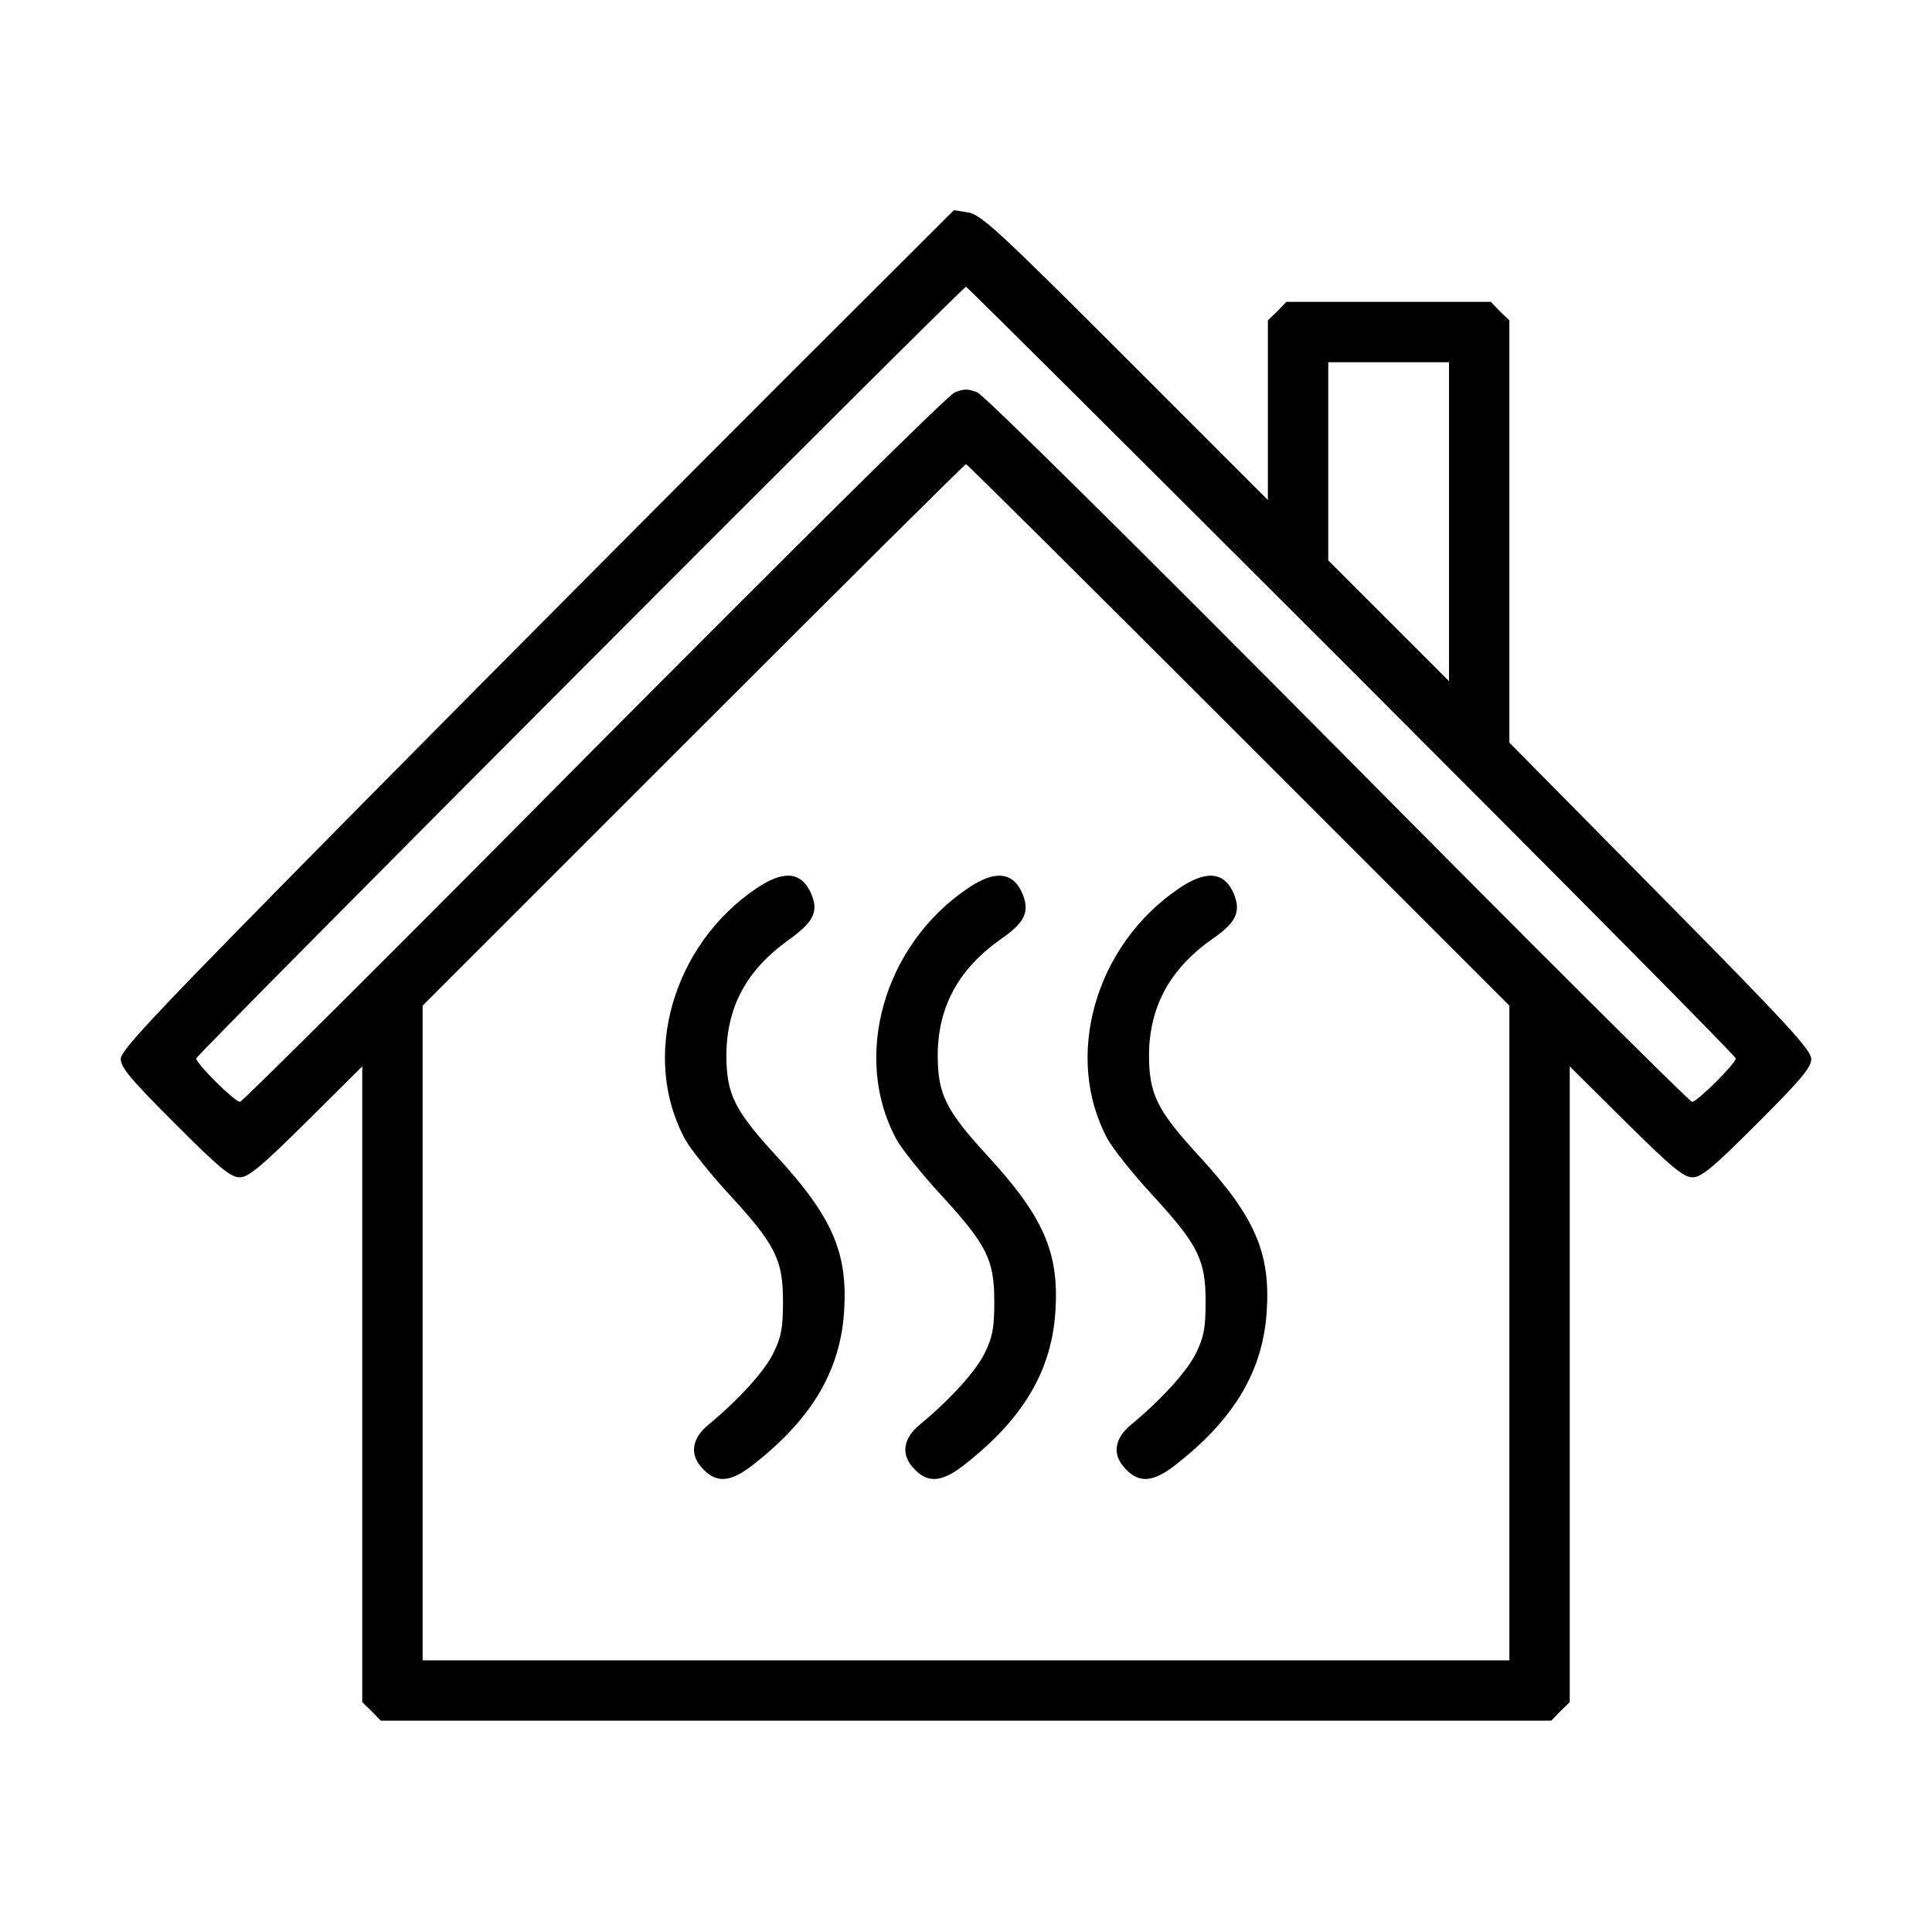
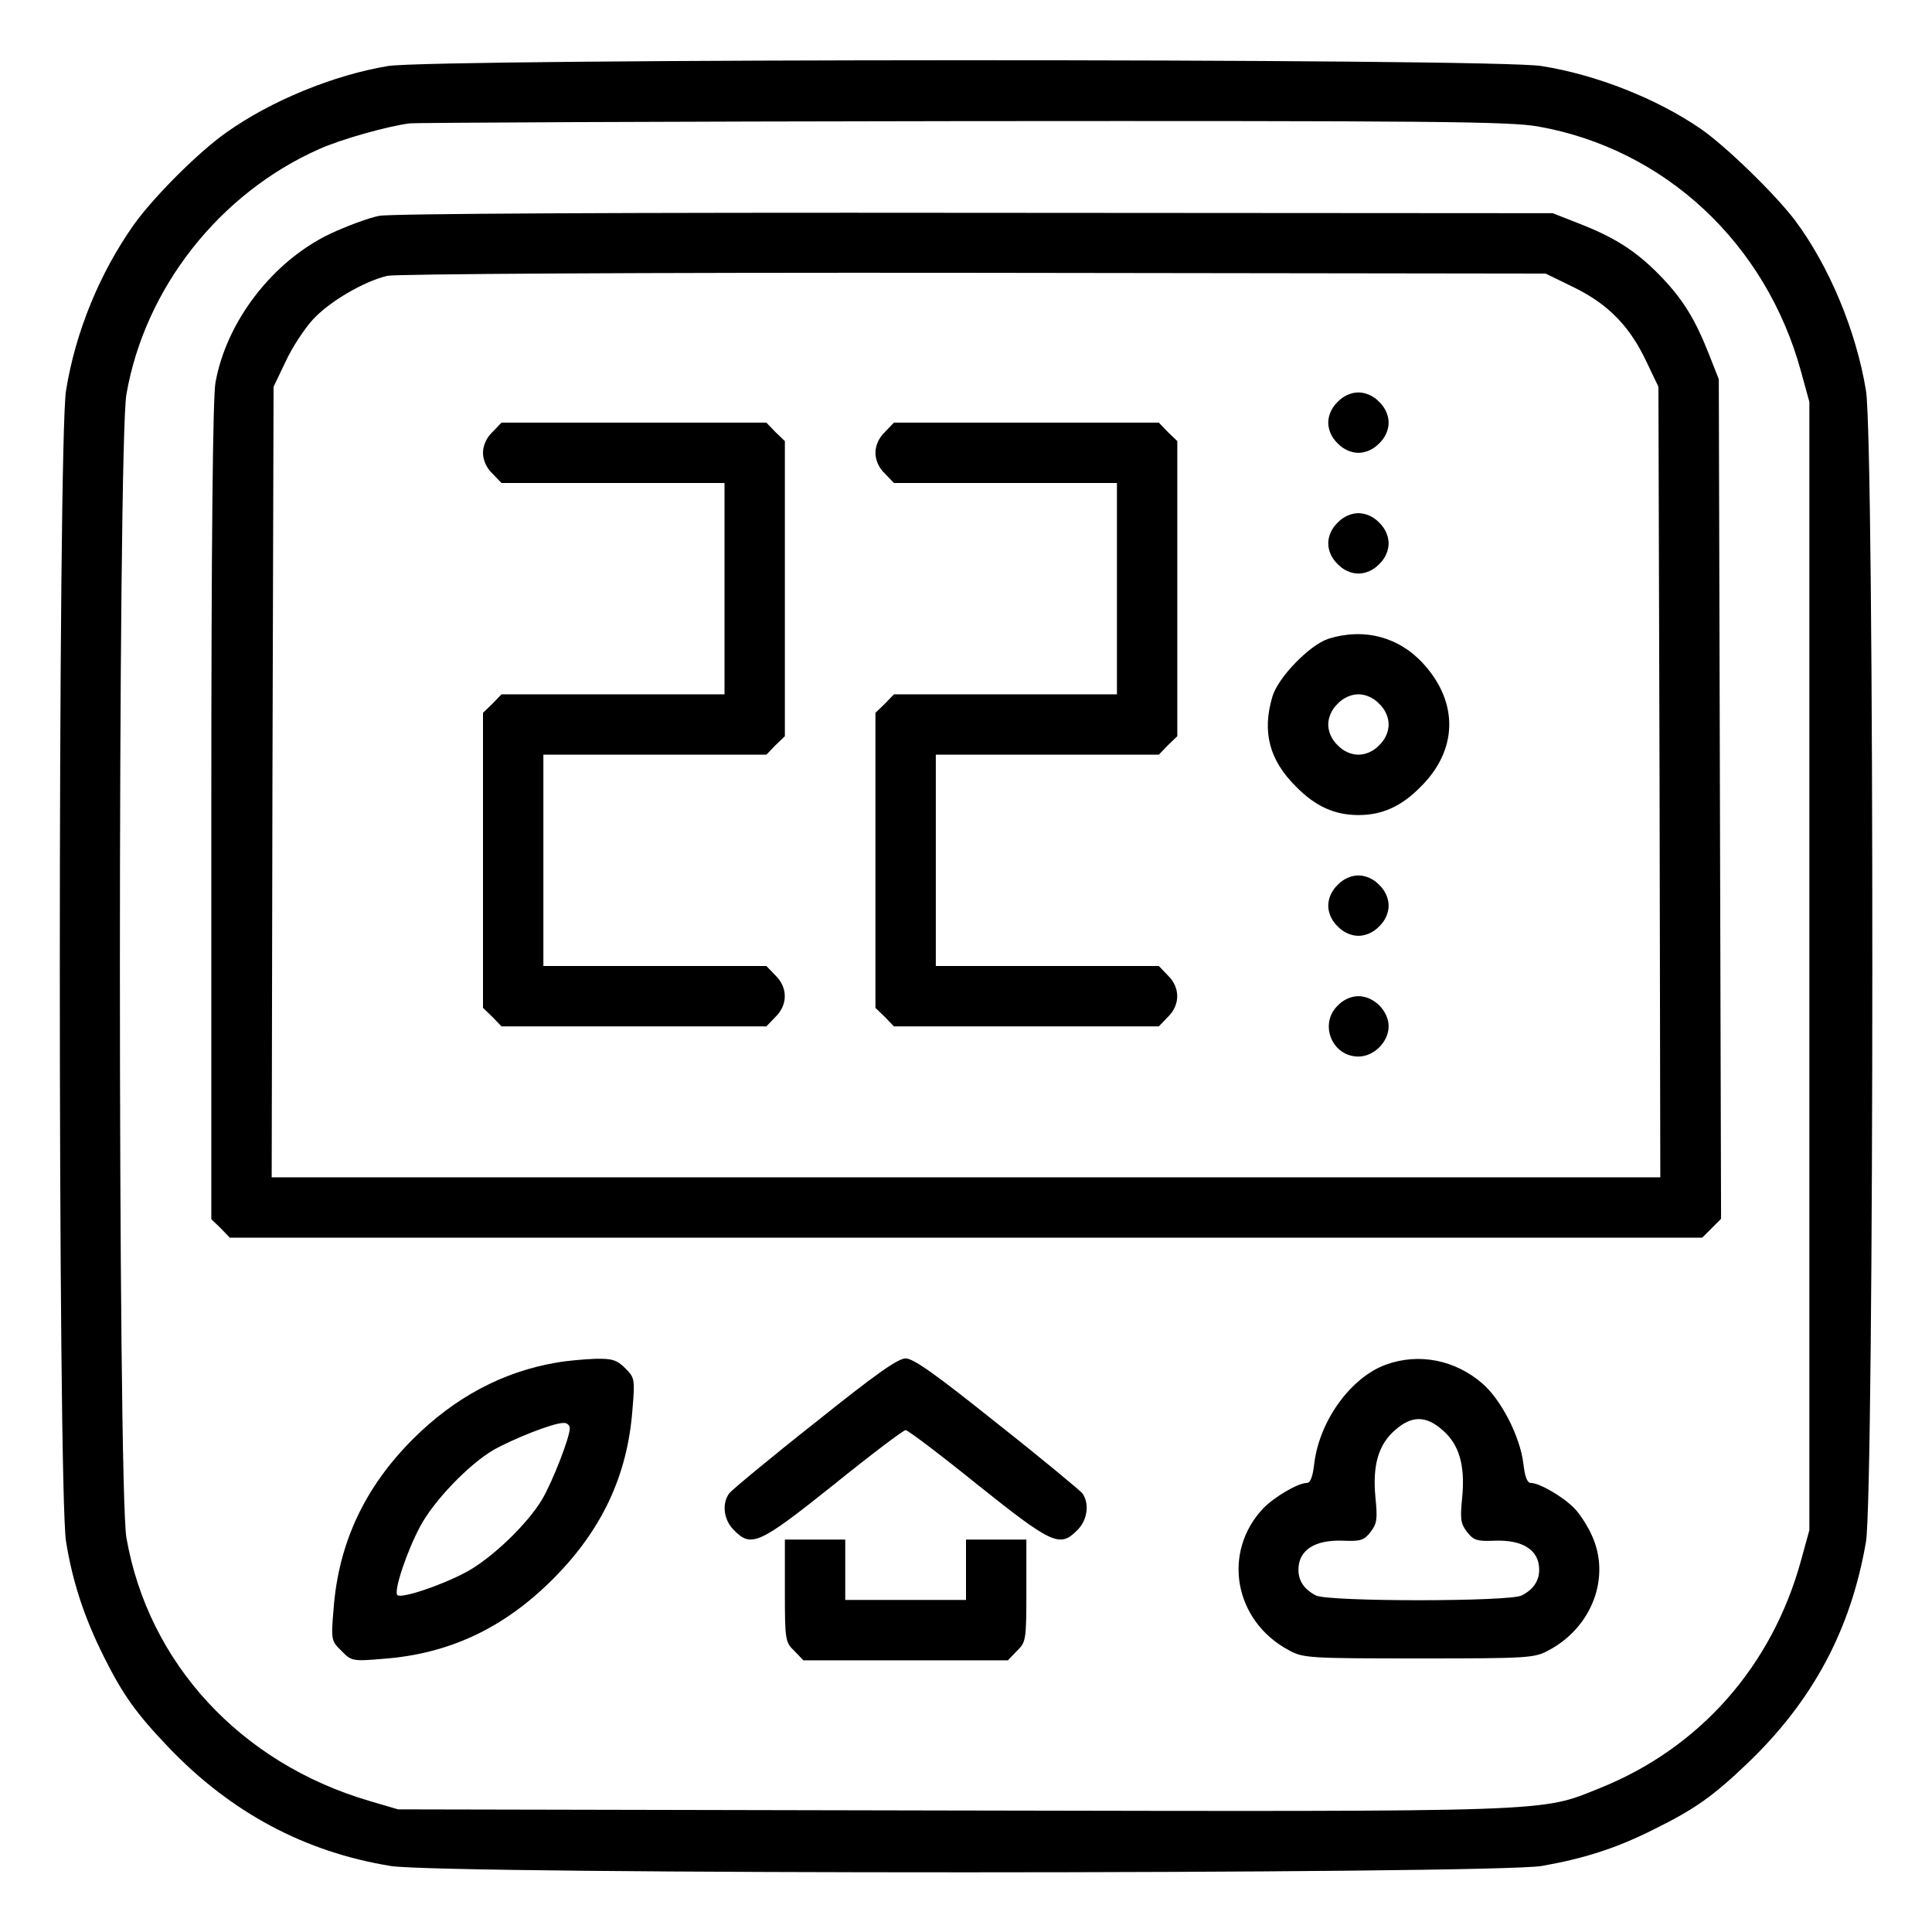
<svg xmlns="http://www.w3.org/2000/svg" version="1.0" width="512pt" height="512pt" viewBox="0 0 512 512" preserveAspectRatio="xMidYMid meet">
  <g transform="translate(0,512) scale(0.1,-0.1)" fill="#000000" stroke="none">
-     <path d="M2093 4129 c-239 -239 -736 -738 -1104 -1110 -567 -574 -669 -681 -669 -705 0 -23 27 -55 143 -171 118 -118 148 -143 172 -143 23 0 55 26 177 147 l148 147 0 -842 0 -843 25 -24 24 -25 1551 0 1551 0 24 25 25 24 0 843 0 842 148 -147 c122 -121 154 -147 177 -147 24 0 54 25 172 143 116 116 143 148 143 171 0 23 -65 94 -400 433 l-400 405 0 559 0 560 -25 24 -24 25 -271 0 -271 0 -24 -25 -25 -24 0 -238 0 -238 -378 378 c-336 336 -382 378 -416 384 l-38 6 -435 -434z m1489 -786 c560 -560 1018 -1022 1018 -1028 0 -13 -102 -115 -116 -115 -6 0 -428 420 -937 934 -531 535 -939 939 -957 946 -24 10 -36 10 -60 0 -18 -7 -425 -411 -957 -946 -509 -514 -931 -934 -937 -934 -14 0 -116 101 -116 115 0 10 2030 2045 2040 2045 3 0 463 -458 1022 -1017z m258 395 l0 -423 -160 160 -160 160 0 262 0 263 160 0 160 0 0 -422z m-558 -565 l718 -718 0 -867 0 -868 -1440 0 -1440 0 0 867 0 868 717 717 c395 395 720 718 723 718 3 0 328 -323 722 -717z" />
-     <path d="M2005 2766 c-223 -150 -308 -448 -189 -666 14 -25 67 -92 119 -148 121 -132 140 -171 140 -282 0 -70 -5 -94 -25 -135 -23 -48 -92 -124 -173 -191 -46 -38 -50 -82 -12 -119 36 -37 74 -32 133 15 154 121 229 248 239 405 10 155 -31 250 -179 411 -112 122 -133 164 -133 269 1 127 54 224 162 302 69 49 83 76 63 124 -25 59 -73 64 -145 15z" />
-     <path d="M2565 2766 c-223 -150 -308 -448 -189 -666 14 -25 67 -92 119 -148 121 -132 140 -171 140 -282 0 -70 -5 -94 -25 -135 -23 -48 -92 -124 -173 -191 -46 -38 -50 -82 -12 -119 36 -37 74 -32 133 15 154 121 229 248 239 405 10 155 -31 250 -179 411 -112 122 -133 164 -133 269 1 127 55 227 167 306 64 44 77 72 58 120 -25 59 -73 64 -145 15z" />
-     <path d="M3125 2766 c-223 -150 -308 -448 -189 -666 14 -25 67 -92 119 -148 121 -132 140 -171 140 -282 0 -70 -5 -94 -25 -135 -23 -48 -92 -124 -173 -191 -46 -38 -50 -82 -12 -119 36 -37 74 -32 133 15 154 121 229 248 239 405 10 155 -31 250 -179 411 -112 122 -133 164 -133 269 1 127 55 227 167 306 64 44 77 72 58 120 -25 59 -73 64 -145 15z" />
+     <path d="M1028 4945 c-144 -24 -310 -92 -428 -176 -74 -52 -192 -170 -245 -244 -90 -127 -155 -284 -180 -440 -22 -134 -22 -2916 0 -3050 17 -107 49 -203 100 -305 51 -102 86 -151 173 -242 165 -172 360 -276 587 -313 138 -23 2921 -22 3051 0 113 20 198 47 299 98 107 53 155 87 247 175 172 165 273 353 313 586 22 130 23 2913 0 3051 -26 158 -97 329 -188 451 -54 71 -183 196 -249 242 -116 80 -277 144 -423 167 -125 21 -2936 20 -3057 0z m3047 -160 c336 -59 605 -309 698 -650 l22 -80 0 -1495 0 -1495 -22 -80 c-77 -281 -269 -498 -534 -604 -159 -64 -106 -62 -1720 -59 l-1464 3 -75 22 c-342 100 -587 365 -645 698 -23 132 -23 2898 0 3030 49 282 247 533 511 650 58 26 179 60 239 68 17 2 676 5 1466 6 1251 1 1448 -1 1524 -14z" />
+     <path d="M1005 4548 c-27 -5 -86 -27 -131 -48 -152 -73 -274 -232 -303 -394 -7 -40 -11 -417 -11 -1138 l0 -1079 25 -24 24 -25 1951 0 1951 0 25 25 25 25 -3 1112 -3 1113 -26 66 c-37 94 -70 148 -133 212 -62 63 -119 99 -215 136 l-66 26 -1530 1 c-930 1 -1550 -2 -1580 -8z m3167 -190 c91 -45 147 -103 191 -196 l32 -67 3 -1047 2 -1048 -1840 0 -1840 0 2 1048 3 1047 32 67 c17 37 50 87 72 111 44 48 135 101 197 116 23 5 661 9 1555 8 l1515 -2 76 -37z" />
+     <path d="M3545 4055 c-16 -15 -25 -36 -25 -55 0 -19 9 -40 25 -55 15 -16 36 -25 55 -25 19 0 40 9 55 25 16 15 25 36 25 55 0 19 -9 40 -25 55 -15 16 -36 25 -55 25 -19 0 -40 -9 -55 -25z" />
+     <path d="M1305 3975 c-16 -15 -25 -36 -25 -55 0 -19 9 -40 25 -55 l24 -25 296 0 295 0 0 -280 0 -280 -295 0 -296 0 -24 -25 -25 -24 0 -391 0 -391 25 -24 24 -25 351 0 351 0 24 25 c33 32 33 78 0 110 l-24 25 -296 0 -295 0 0 280 0 280 295 0 296 0 24 25 25 24 0 391 0 391 -25 24 -24 25 -351 0 -351 0 -24 -25z" />
+     <path d="M2345 3975 c-16 -15 -25 -36 -25 -55 0 -19 9 -40 25 -55 l24 -25 296 0 295 0 0 -280 0 -280 -295 0 -296 0 -24 -25 -25 -24 0 -391 0 -391 25 -24 24 -25 351 0 351 0 24 25 c33 32 33 78 0 110 l-24 25 -296 0 -295 0 0 280 0 280 295 0 296 0 24 25 25 24 0 391 0 391 -25 24 -24 25 -351 0 -351 0 -24 -25z" />
+     <path d="M3545 3735 c-16 -15 -25 -36 -25 -55 0 -19 9 -40 25 -55 15 -16 36 -25 55 -25 19 0 40 9 55 25 16 15 25 36 25 55 0 19 -9 40 -25 55 -15 16 -36 25 -55 25 -19 0 -40 -9 -55 -25z" />
+     <path d="M3520 3427 c-49 -16 -133 -102 -148 -153 -28 -94 -8 -169 63 -239 51 -52 102 -75 165 -75 63 0 114 23 165 75 98 97 101 222 8 325 -65 72 -158 97 -253 67z m135 -172 c16 -15 25 -36 25 -55 0 -19 -9 -40 -25 -55 -15 -16 -36 -25 -55 -25 -19 0 -40 9 -55 25 -16 15 -25 36 -25 55 0 19 9 40 25 55 15 16 36 25 55 25 19 0 40 -9 55 -25z" />
+     <path d="M3545 2775 c-16 -15 -25 -36 -25 -55 0 -19 9 -40 25 -55 15 -16 36 -25 55 -25 19 0 40 9 55 25 16 15 25 36 25 55 0 19 -9 40 -25 55 -15 16 -36 25 -55 25 -19 0 -40 -9 -55 -25z" />
+     <path d="M3545 2455 c-50 -49 -15 -135 55 -135 41 0 80 39 80 80 0 41 -39 80 -80 80 -19 0 -40 -9 -55 -25z" />
+     <path d="M1475 1509 c-142 -24 -270 -92 -381 -203 -128 -128 -197 -276 -210 -450 -7 -82 -6 -85 21 -111 26 -27 29 -28 111 -21 174 13 319 81 449 211 130 130 198 275 211 449 7 81 6 85 -19 110 -22 22 -35 26 -79 25 -29 -1 -75 -5 -103 -10z m35 -174 c0 -24 -45 -140 -73 -188 -39 -66 -135 -158 -203 -194 -68 -36 -171 -70 -181 -60 -10 10 24 113 60 181 36 68 128 164 194 203 51 29 158 72 186 72 9 1 17 -6 17 -14z" />
+     <path d="M2159 1349 c-118 -93 -220 -178 -226 -186 -21 -27 -15 -72 12 -98 46 -47 66 -38 264 120 99 80 185 145 191 145 6 0 92 -65 191 -145 198 -158 218 -167 264 -120 27 26 33 71 13 98 -7 8 -109 93 -227 186 -160 128 -220 171 -241 171 -21 0 -81 -43 -241 -171z" />
+     <path d="M3674 1504 c-93 -33 -177 -148 -191 -262 -4 -35 -10 -52 -20 -52 -23 0 -86 -37 -115 -67 -110 -116 -78 -298 67 -376 38 -21 52 -22 345 -22 293 0 307 1 345 22 114 61 164 193 114 303 -11 25 -32 58 -47 73 -29 30 -92 67 -115 67 -10 0 -16 17 -20 52 -9 72 -59 169 -109 212 -72 62 -167 81 -254 50z m149 -174 c44 -38 60 -93 52 -178 -6 -58 -4 -70 13 -92 17 -22 27 -25 72 -23 76 3 119 -25 119 -77 0 -29 -15 -52 -46 -68 -30 -17 -516 -17 -546 0 -31 16 -46 39 -46 68 0 52 43 80 119 77 45 -2 55 1 72 23 17 22 19 34 13 92 -8 85 8 140 52 178 44 39 82 39 126 0z" />
+     <path d="M2080 905 c0 -131 1 -137 25 -160 l24 -25 271 0 271 0 24 25 c24 23 25 29 25 160 l0 135 -80 0 -80 0 0 -80 0 -80 -160 0 -160 0 0 80 0 80 -80 0 -80 0 0 -135z" />
  </g>
</svg>
